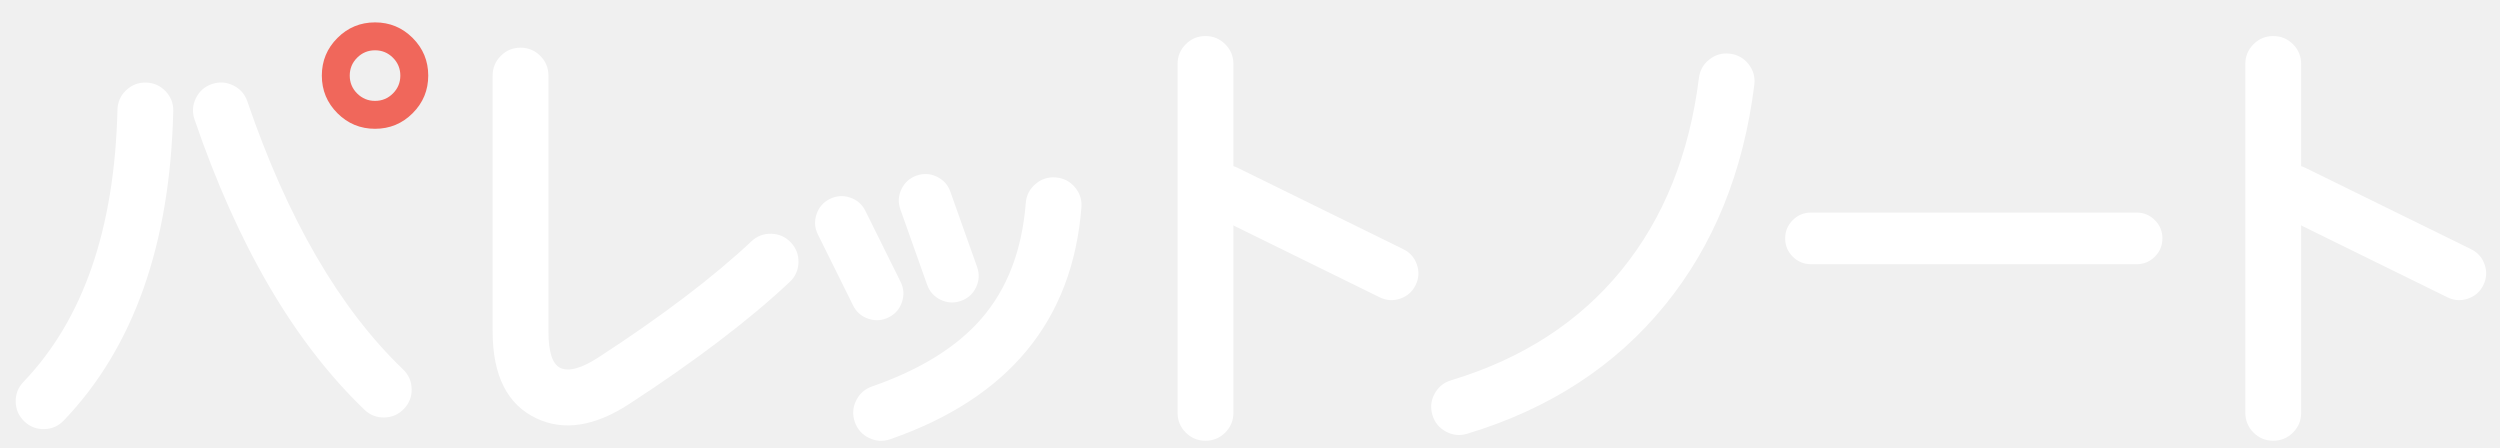
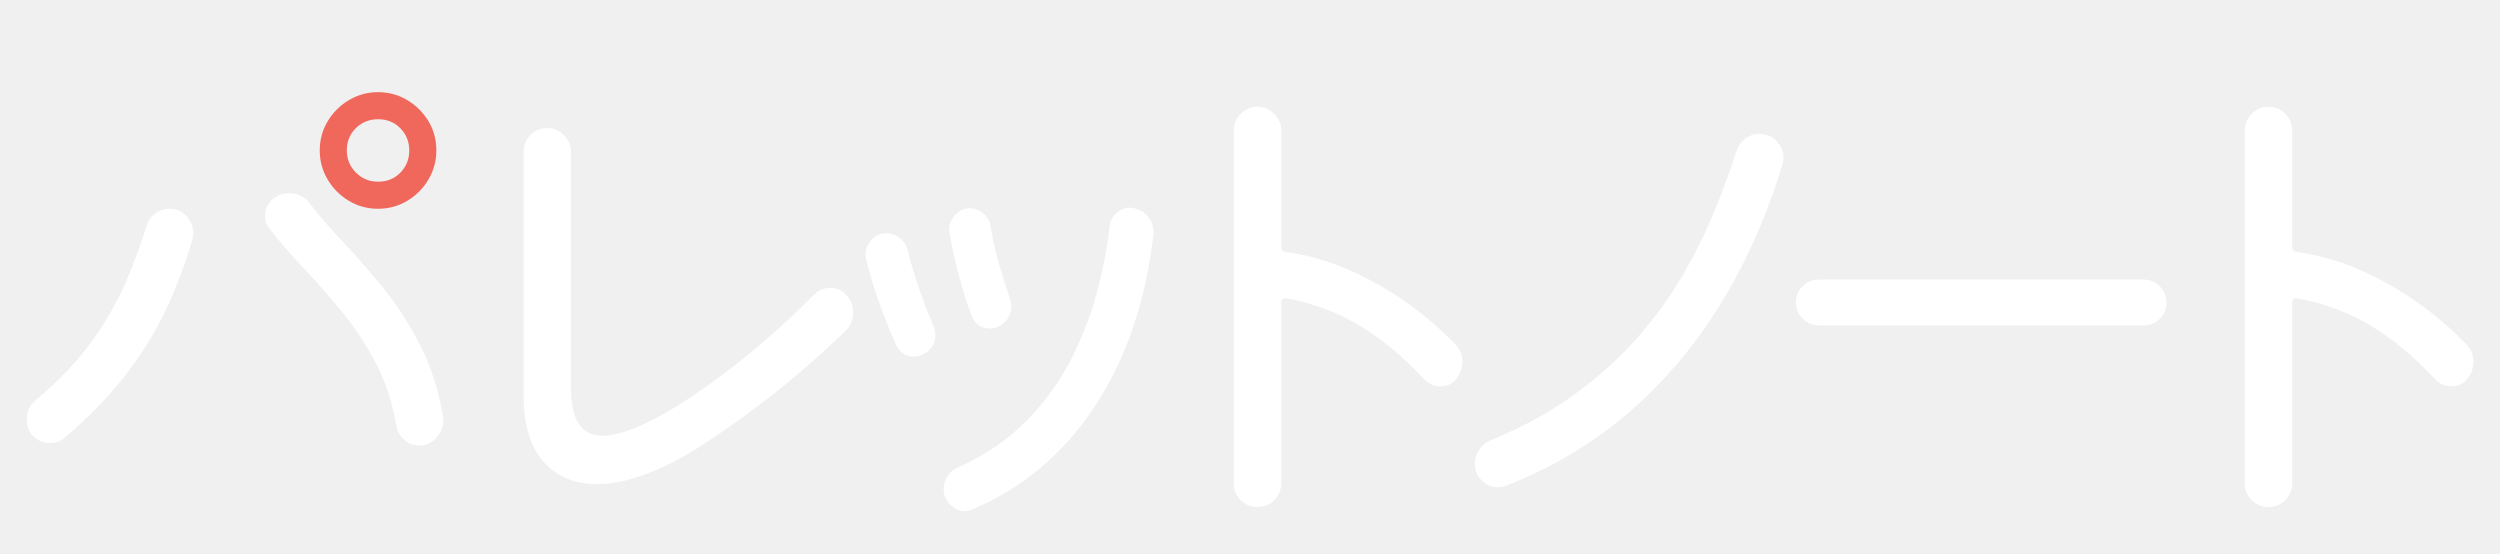
- <svg xmlns="http://www.w3.org/2000/svg" viewBox="-12.0 -22 859.917 154.0">
-   <path fill="#FFFFFF" d="M47.597,16.229 Q45.959,85.048 9.931,122.642 Q7.18,125.513 3.204,125.598 Q-0.771,125.682 -3.642,122.931 Q-6.513,120.18 -6.598,116.204 Q-6.682,112.229 -3.931,109.358 Q26.941,77.143 28.403,15.771 Q28.497,11.796 31.375,9.052 Q34.253,6.308 38.229,6.403 Q42.204,6.497 44.948,9.375 Q47.692,12.253 47.597,16.229 Z" />
-   <path fill="#FFFFFF" d="M73.083,12.893 Q93.846,73.585 126.648,105.075 Q129.517,107.828 129.598,111.804 Q129.679,115.78 126.925,118.648 Q124.171,121.517 120.196,121.598 Q116.22,121.679 113.352,118.925 Q77.188,84.208 54.917,19.107 Q53.63,15.345 55.38,11.774 Q57.13,8.204 60.893,6.917 Q64.655,5.63 68.226,7.38 Q71.796,9.13 73.083,12.893 Z" />
-   <path fill="#F0675B" d="M135.3,4 Q135.3,11.58 129.94,16.94 Q124.58,22.3 117,22.3 Q109.42,22.3 104.06,16.94 Q98.7,11.58 98.7,4 Q98.7,-3.58 104.06,-8.94 Q109.42,-14.3 117,-14.3 Q124.58,-14.3 129.94,-8.94 Q135.3,-3.58 135.3,4 Z M125.7,4 Q125.7,0.396 123.152,-2.152 Q120.604,-4.7 117,-4.7 Q113.396,-4.7 110.848,-2.152 Q108.3,0.396 108.3,4 Q108.3,7.604 110.848,10.152 Q113.396,12.7 117,12.7 Q120.604,12.7 123.152,10.152 Q125.7,7.604 125.7,4 Z" />
-   <path fill="#FFFFFF" d="M176.65,4 L176.65,92 Q176.65,102.639 180.745,104.555 Q185.098,106.593 193.835,100.94 Q226.583,79.654 246.484,60.996 Q249.385,58.277 253.36,58.405 Q257.334,58.533 260.054,61.434 Q262.773,64.335 262.645,68.31 Q262.517,72.284 259.616,75.004 Q238.473,94.825 204.265,117.06 Q186.595,128.493 172.605,121.945 Q157.45,114.851 157.45,92 L157.45,4 Q157.45,0.024 160.262,-2.788 Q163.074,-5.6 167.05,-5.6 Q171.026,-5.6 173.838,-2.788 Q176.65,0.024 176.65,4 Z" />
-   <path fill="#FFFFFF" d="M285.671,50.548 L297.771,74.948 Q299.449,78.333 298.242,81.912 Q297.036,85.492 293.652,87.171 Q290.267,88.849 286.688,87.642 Q283.108,86.436 281.429,83.052 L269.329,58.652 Q267.651,55.267 268.858,51.688 Q270.064,48.108 273.448,46.429 Q276.833,44.751 280.412,45.958 Q283.992,47.164 285.671,50.548 Z" />
-   <path fill="#FFFFFF" d="M314.894,43.947 L324.094,69.847 Q325.358,73.407 323.735,76.818 Q322.112,80.229 318.553,81.494 Q314.993,82.758 311.582,81.135 Q308.171,79.512 306.906,75.953 L297.706,50.053 Q296.442,46.493 298.065,43.082 Q299.688,39.671 303.247,38.406 Q306.807,37.142 310.218,38.765 Q313.629,40.388 314.894,43.947 Z" />
-   <path fill="#FFFFFF" d="M359.97,49.356 Q355.359,107.768 294.26,129.065 Q290.505,130.374 286.924,128.644 Q283.344,126.915 282.035,123.16 Q280.726,119.405 282.456,115.824 Q284.185,112.244 287.94,110.935 Q312.805,102.268 325.509,87.672 Q338.9,72.287 340.83,47.844 Q341.143,43.88 344.167,41.299 Q347.191,38.717 351.156,39.03 Q355.12,39.343 357.701,42.367 Q360.283,45.391 359.97,49.356 Z" />
-   <path fill="#FFFFFF" d="M412.25,0 L412.25,120 Q412.25,123.976 409.438,126.788 Q406.626,129.6 402.65,129.6 Q398.674,129.6 395.862,126.788 Q393.05,123.976 393.05,120 L393.05,0 Q393.05,-3.976 395.862,-6.788 Q398.674,-9.6 402.65,-9.6 Q406.626,-9.6 409.438,-6.788 Q412.25,-3.976 412.25,0 Z" />
-   <path fill="#FFFFFF" d="M413.713,35.729 L470.713,63.729 Q474.139,65.412 475.371,69.024 Q476.604,72.637 474.921,76.063 Q473.238,79.489 469.626,80.721 Q466.013,81.954 462.587,80.271 L405.587,52.271 Q402.161,50.588 400.929,46.976 Q399.696,43.363 401.379,39.937 Q403.062,36.511 406.674,35.279 Q410.287,34.046 413.713,35.729 Z" />
-   <path fill="#FFFFFF" d="M591.426,7.191 Q585.805,52.158 560.589,83.068 Q535.024,114.406 492.674,127.19 Q488.868,128.34 485.363,126.46 Q481.859,124.581 480.71,120.774 Q479.56,116.968 481.44,113.463 Q483.319,109.959 487.126,108.81 Q523.857,97.721 545.711,70.932 Q567.438,44.299 572.374,4.809 Q572.867,0.864 576.006,-1.578 Q579.145,-4.019 583.091,-3.526 Q587.036,-3.033 589.478,0.106 Q591.919,3.245 591.426,7.191 Z" />
-   <path fill="#FFFFFF" d="M610.92,51.12 L722.92,51.12 Q726.598,51.12 729.199,53.721 Q731.8,56.322 731.8,60 Q731.8,63.678 729.199,66.279 Q726.598,68.88 722.92,68.88 L610.92,68.88 Q607.242,68.88 604.641,66.279 Q602.04,63.678 602.04,60 Q602.04,56.322 604.641,53.721 Q607.242,51.12 610.92,51.12 Z" />
-   <path fill="#FFFFFF" d="M779.52,0 L779.52,120 Q779.52,123.976 776.708,126.788 Q773.896,129.6 769.92,129.6 Q765.944,129.6 763.132,126.788 Q760.32,123.976 760.32,120 L760.32,0 Q760.32,-3.976 763.132,-6.788 Q765.944,-9.6 769.92,-9.6 Q773.896,-9.6 776.708,-6.788 Q779.52,-3.976 779.52,0 Z" />
-   <path fill="#FFFFFF" d="M780.983,35.729 L837.983,63.729 Q841.409,65.412 842.641,69.024 Q843.874,72.637 842.191,76.063 Q840.508,79.489 836.896,80.721 Q833.283,81.954 829.857,80.271 L772.857,52.271 Q769.431,50.588 768.199,46.976 Q766.966,43.363 768.649,39.937 Q770.332,36.511 773.944,35.279 Q777.557,34.046 780.983,35.729 Z" />
+ <svg xmlns="http://www.w3.org/2000/svg" viewBox="-8 -32 749.465 166">
+   <path fill="#FFFFFF" d="M117.659,101.586 Q115.163,101.586 113.212,99.87 Q111.261,98.153 110.793,95.501 Q109.077,85.202 104.629,76.775 Q100.182,68.349 94.408,61.326 Q88.635,54.304 82.939,48.296 Q77.243,42.289 72.874,36.671 Q71.469,34.954 71.469,32.77 Q71.469,29.025 74.746,26.996 Q76.307,25.904 78.648,25.904 Q80.364,25.904 82.003,26.606 Q83.641,27.308 84.733,28.869 Q88.791,34.174 94.72,40.416 Q100.65,46.658 106.814,54.226 Q112.978,61.795 117.893,71.391 Q122.809,80.988 124.837,93.004 Q125.306,96.125 123.121,98.856 Q120.936,101.586 117.659,101.586 Z M11.391,99.246 Q9.675,100.806 7.022,100.806 Q3.589,100.806 1.404,98.153 Q0,96.281 0,93.784 Q0,90.195 2.653,88.01 Q13.42,78.96 19.818,69.909 Q26.216,60.858 29.883,52.198 Q33.55,43.537 35.891,35.735 Q36.671,33.394 38.544,31.99 Q40.416,30.585 42.757,30.585 Q45.878,30.585 47.906,32.77 Q49.935,34.954 49.935,37.919 Q49.935,38.7 49.623,39.948 Q46.502,50.715 41.821,60.702 Q37.139,70.689 29.805,80.208 Q22.471,89.727 11.391,99.246 Z" />
+   <path fill="#F0675B" d="M105.332,30.585 Q100.494,30.585 96.515,28.166 Q92.536,25.748 90.195,21.769 Q87.854,17.789 87.854,13.108 Q87.854,8.27 90.273,4.291 Q92.692,0.312 96.671,-2.029 Q100.65,-4.369 105.332,-4.369 Q110.169,-4.369 114.148,-1.951 Q118.127,0.468 120.468,4.369 Q122.809,8.27 122.809,13.108 Q122.809,17.789 120.468,21.769 Q118.127,25.748 114.148,28.166 Q110.169,30.585 105.332,30.585 Z M105.332,22.471 Q109.389,22.471 112.042,19.74 Q114.694,17.009 114.694,13.108 Q114.694,9.207 112.042,6.476 Q109.389,3.745 105.332,3.745 Q101.43,3.745 98.7,6.398 Q95.969,9.051 95.969,13.108 Q95.969,17.009 98.7,19.74 Q101.43,22.471 105.332,22.471 Z" />
+   <path fill="#FFFFFF" d="M200.791,102.523 Q192.208,107.828 184.718,110.481 Q177.228,113.134 170.986,113.134 Q160.687,113.134 154.757,106.19 Q148.827,99.246 148.983,85.982 L148.983,13.576 Q148.983,10.611 151.012,8.505 Q153.04,6.398 156.005,6.398 Q158.97,6.398 161.077,8.505 Q163.183,10.611 163.183,13.576 L163.183,84.421 Q163.183,98.622 172.546,98.622 Q180.193,98.622 193.925,90.351 Q203.444,84.577 214.289,75.917 Q225.134,67.256 236.057,56.333 Q238.086,54.304 240.895,54.304 Q244.016,54.304 245.888,56.645 Q247.761,58.674 247.761,61.638 Q247.761,64.915 245.42,67.256 Q233.404,78.804 221.935,87.62 Q210.466,96.437 200.791,102.523 Z" />
+   <path fill="#FFFFFF" d="M283.781,120.624 Q283.157,120.78 282.611,121.014 Q282.064,121.248 281.284,121.248 Q278.943,121.248 276.915,119.376 Q274.886,117.503 274.886,114.538 Q274.886,112.51 276.057,110.715 Q277.227,108.921 279.255,108.14 Q291.583,102.523 299.932,93.94 Q308.28,85.358 313.352,75.215 Q318.423,65.072 321.076,54.85 Q323.729,44.629 324.665,35.735 Q324.977,33.082 327.24,31.443 Q329.503,29.805 331.999,30.429 Q334.808,31.053 336.447,33.394 Q338.085,35.735 337.773,38.544 Q334.184,68.661 320.218,89.805 Q306.252,110.949 283.781,120.624 Z M291.427,65.852 Q290.179,66.476 288.774,66.476 Q284.873,66.476 283.313,62.731 Q281.284,57.425 279.49,50.715 Q277.695,44.005 276.603,37.607 Q276.291,34.798 278.163,32.614 Q280.036,30.429 282.845,30.429 Q285.029,30.429 286.824,31.99 Q288.618,33.55 288.93,35.735 Q289.867,41.508 291.505,47.204 Q293.144,52.9 294.704,57.269 Q295.172,58.362 295.172,59.766 Q295.172,63.823 291.427,65.852 Z M269.112,73.966 Q267.708,74.902 265.992,74.902 Q262.402,74.902 260.686,71.469 Q258.189,66.008 255.614,58.83 Q253.04,51.651 251.635,45.566 Q251.479,45.098 251.479,44.161 Q251.479,41.821 253.352,39.87 Q255.224,37.919 257.721,37.919 Q259.906,37.919 261.778,39.402 Q263.651,40.884 264.119,43.069 Q265.367,48.218 267.474,54.382 Q269.581,60.546 271.765,65.54 Q272.389,66.788 272.389,68.349 Q272.389,72.25 269.112,73.966 Z" />
+   <path fill="#FFFFFF" d="M428.361,71.313 Q430.39,73.342 430.39,76.463 Q430.39,79.584 428.361,81.769 Q426.801,83.797 423.836,83.797 Q421.027,83.797 418.999,81.769 Q409.48,71.469 399.493,65.54 Q389.506,59.61 377.646,57.425 L377.334,57.425 Q376.086,57.425 376.086,58.674 L376.086,112.978 Q376.086,115.787 374.057,117.893 Q372.028,120 368.908,120 Q366.099,120 363.992,117.971 Q361.885,115.943 361.885,112.978 L361.885,7.178 Q361.885,4.213 363.992,2.107 Q366.099,0 368.908,0 Q371.872,0 373.979,2.107 Q376.086,4.213 376.086,7.178 L376.086,42.133 Q376.086,43.225 377.49,43.537 Q387.477,44.941 396.762,49.077 Q406.047,53.212 414.083,58.986 Q422.119,64.759 428.361,71.313 Z" />
+   <path fill="#FFFFFF" d="M443.498,113.602 Q442.406,114.07 441.001,114.07 Q438.349,114.07 436.242,112.042 Q434.135,110.013 434.135,107.048 Q434.135,104.863 435.384,102.913 Q436.632,100.962 438.817,100.026 Q453.641,93.94 464.799,85.67 Q475.956,77.399 483.914,68.036 Q491.873,58.674 497.334,48.999 Q502.796,39.324 506.463,30.117 Q510.13,20.91 512.627,13.108 Q513.407,10.923 515.28,9.519 Q517.152,8.114 519.337,8.114 Q522.458,8.114 524.565,10.299 Q526.671,12.484 526.671,15.293 Q526.671,16.073 526.359,17.321 Q515.436,53.056 494.369,77.555 Q473.303,102.055 443.498,113.602 Z" />
+   <path fill="#FFFFFF" d="M634.625,65.54 L537.251,65.54 Q534.443,65.54 532.414,63.511 Q530.385,61.482 530.385,58.674 Q530.385,55.709 532.414,53.758 Q534.443,51.808 537.251,51.808 L634.625,51.808 Q637.434,51.808 639.462,53.836 Q641.491,55.865 641.491,58.674 Q641.491,61.638 639.462,63.589 Q637.434,65.54 634.625,65.54 Z" />
+   <path fill="#FFFFFF" d="M731.436,71.313 Q733.465,73.342 733.465,76.463 Q733.465,79.584 731.436,81.769 Q729.876,83.797 726.911,83.797 Q724.102,83.797 722.074,81.769 Q712.555,71.469 702.568,65.54 Q692.581,59.61 680.721,57.425 L680.409,57.425 Q679.161,57.425 679.161,58.674 L679.161,112.978 Q679.161,115.787 677.132,117.893 Q675.103,120 671.983,120 Q669.174,120 667.067,117.971 Q664.96,115.943 664.96,112.978 L664.96,7.178 Q664.96,4.213 667.067,2.107 Q669.174,0 671.983,0 Q674.947,0 677.054,2.107 Q679.161,4.213 679.161,7.178 L679.161,42.133 Q679.161,43.225 680.565,43.537 Q690.552,44.941 699.837,49.077 Q709.122,53.212 717.158,58.986 Q725.194,64.759 731.436,71.313 Z" />
</svg>
